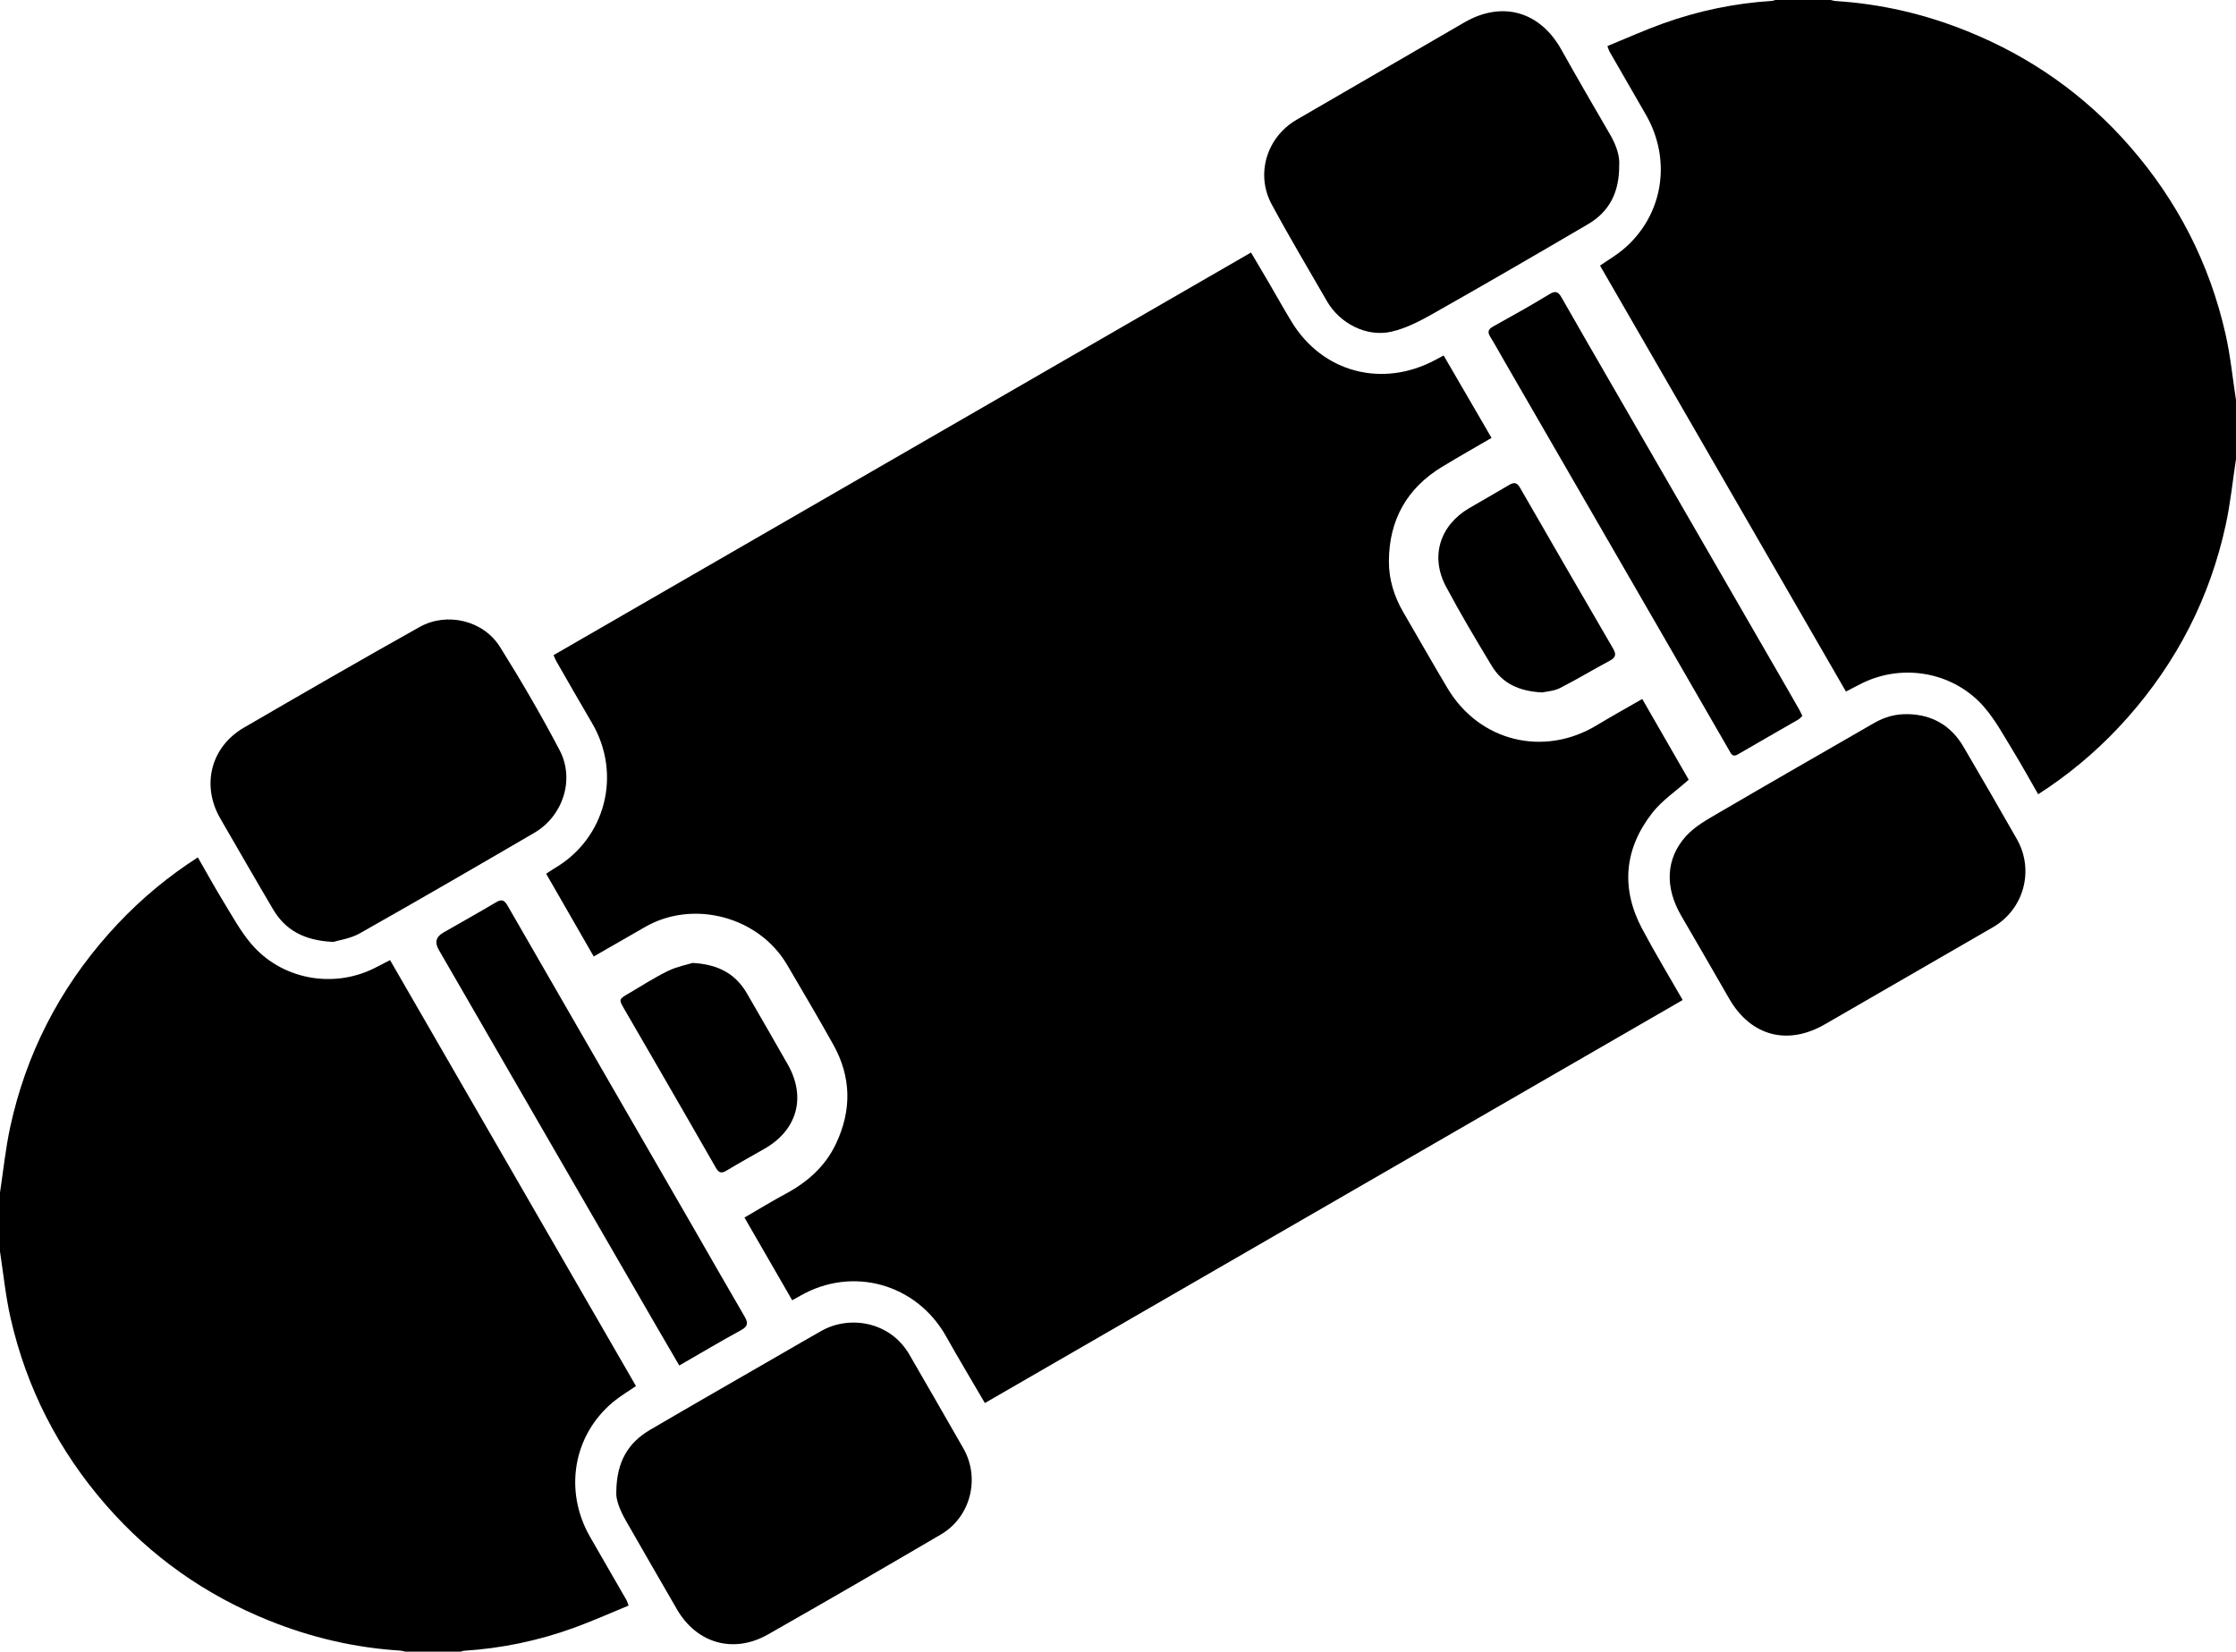
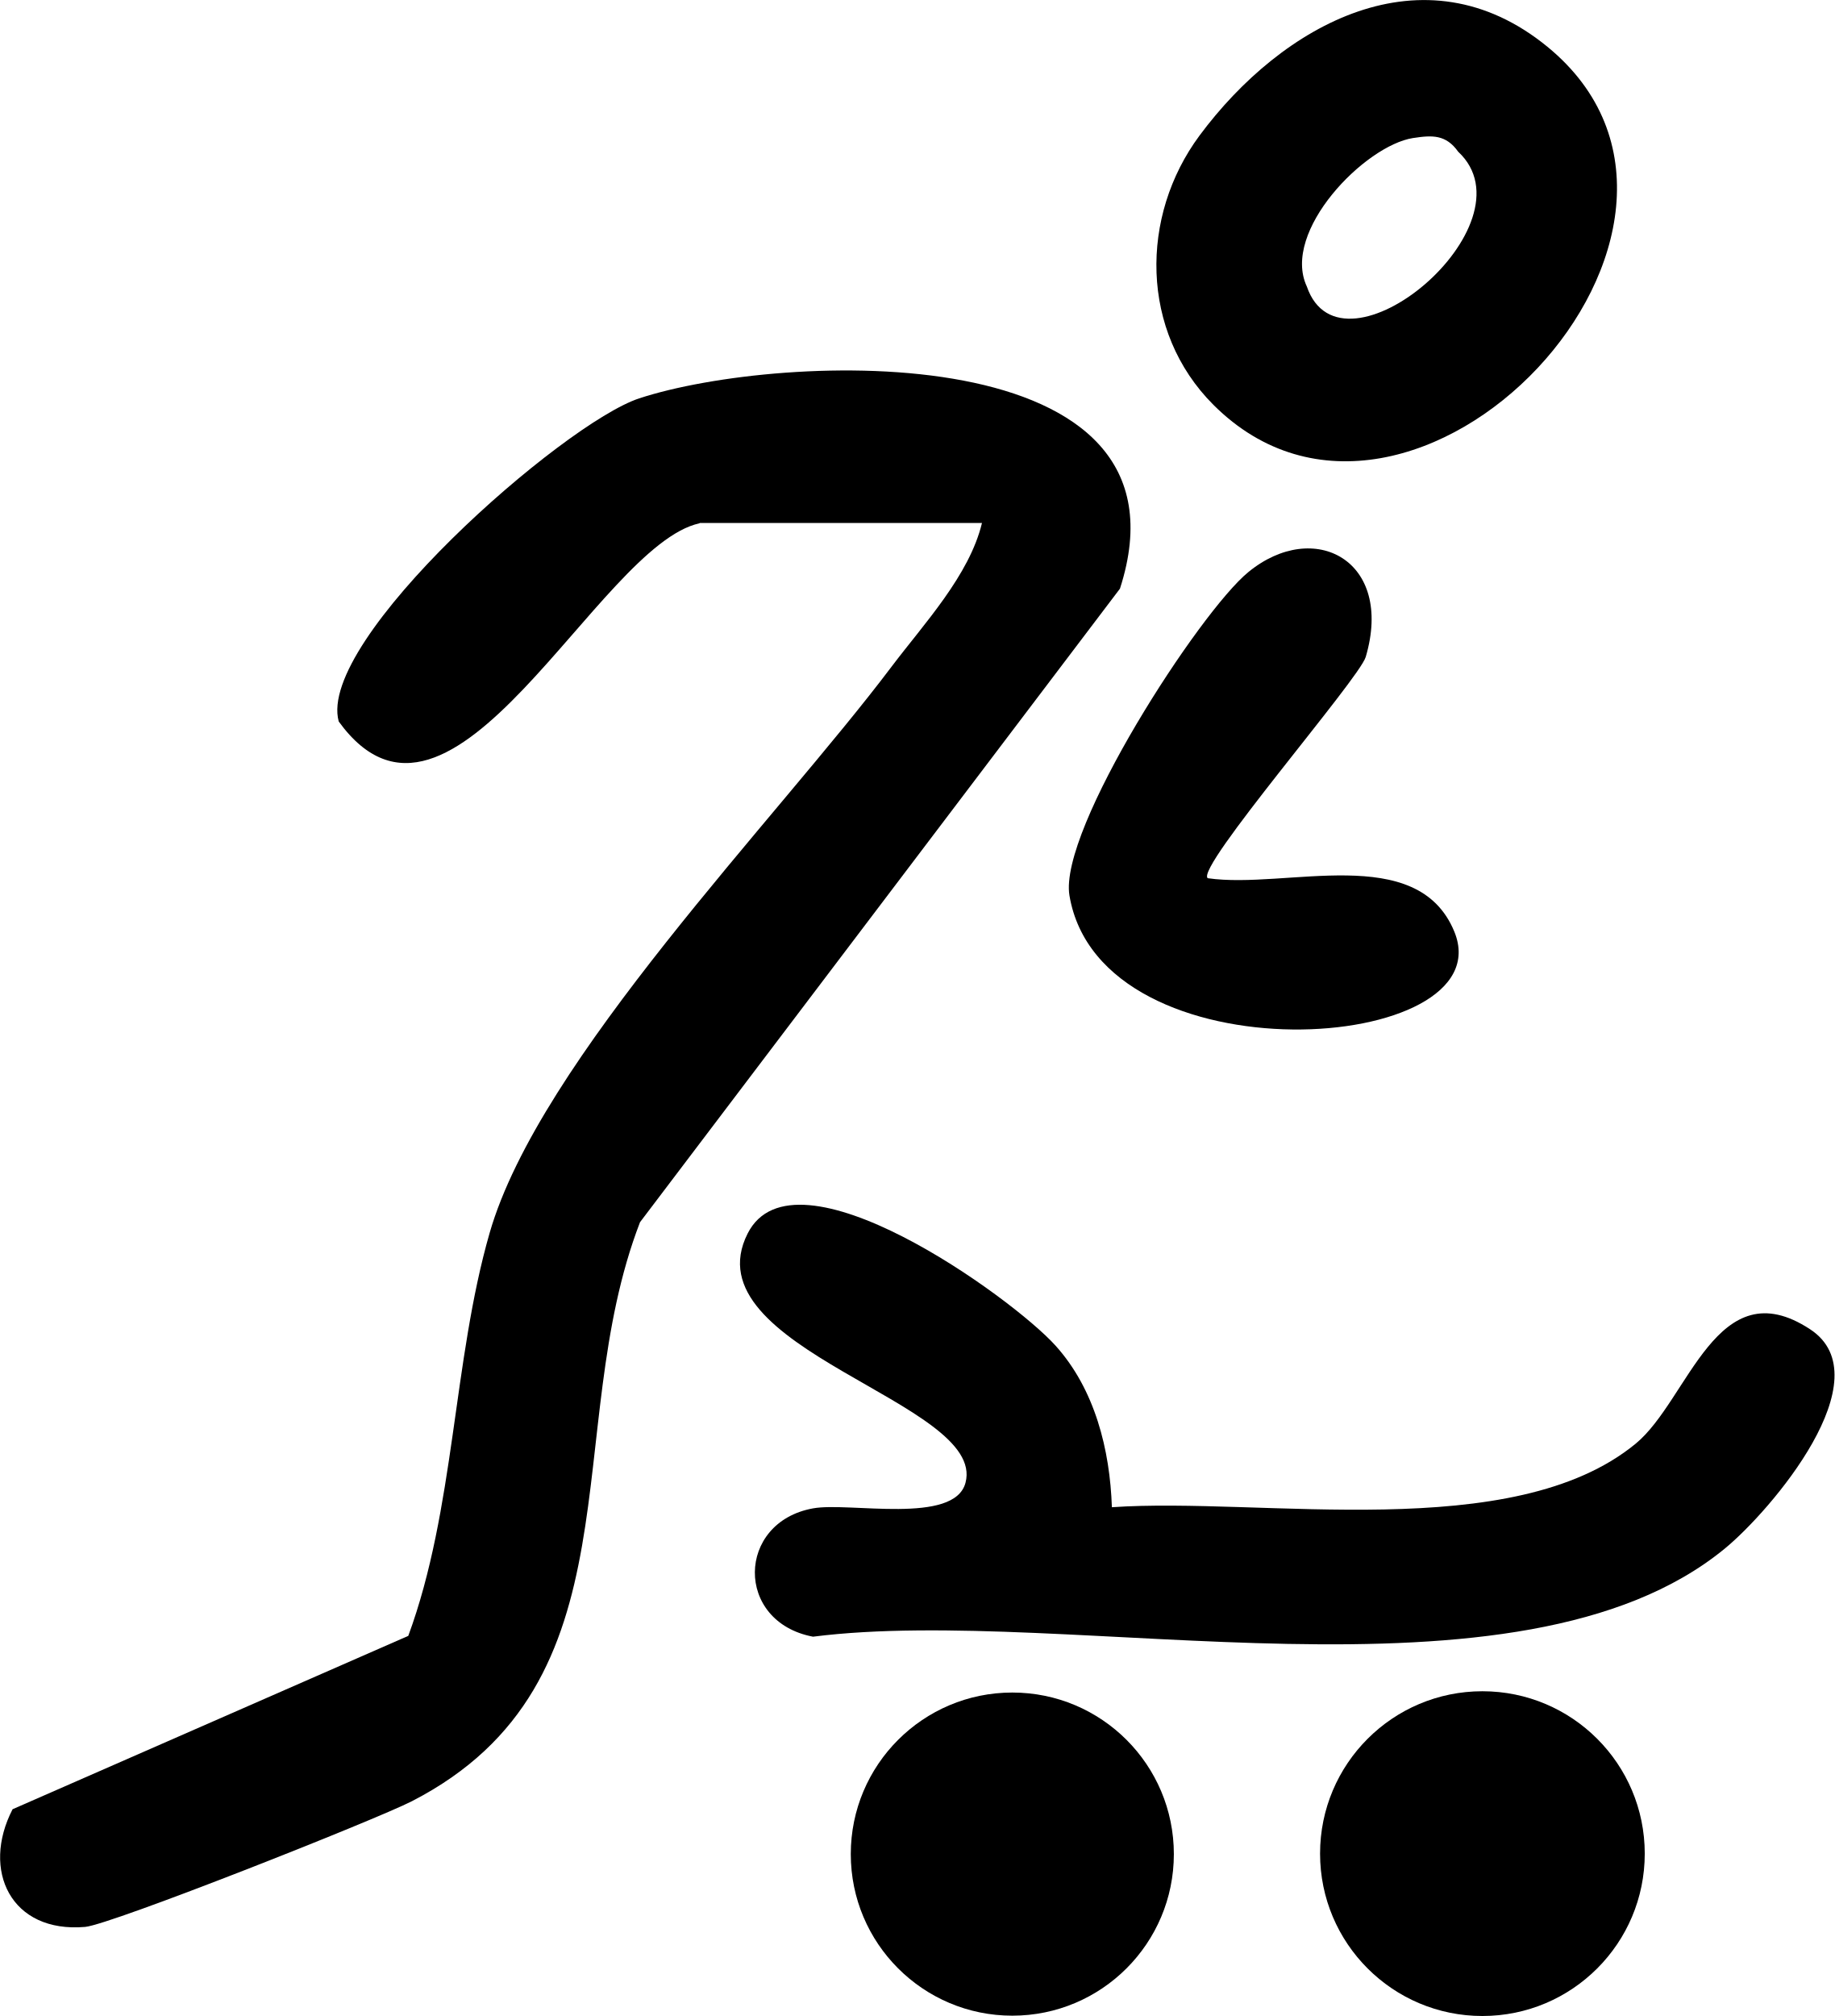
- <svg xmlns="http://www.w3.org/2000/svg" id="Layer_2" data-name="Layer 2" viewBox="0 0 1329.79 982.24" fill="currentColor">
+ <svg xmlns="http://www.w3.org/2000/svg" fill="CurrentColor" viewBox="0 0 113.68 124.9">
  <g>
    <g>
-       <path d="M1329.79,273c-1.97,12.95-3.28,26.05-6.04,38.83-9.4,43.48-29.09,81.86-58.63,115.15-13.87,15.63-29.4,29.39-46.67,41.19-1.91,1.31-3.86,2.56-6.31,4.19-5.16-8.96-10.01-17.8-15.27-26.39-5.19-8.48-10.01-17.38-16.38-24.92-17.87-21.15-48.37-26.93-73.11-14.71-3.1,1.53-6.15,3.17-9.56,4.93-48.81-84.54-97.49-168.86-146.26-253.32,4.67-3.23,9.4-5.98,13.55-9.43,23.89-19.88,29.46-52.97,13.72-80.33-7.21-12.54-14.45-25.06-21.66-37.6-.39-.69-.58-1.49-1.22-3.19,11.03-4.51,21.75-9.34,32.77-13.32,21.05-7.6,42.8-12.15,65.18-13.55.64-.04,1.27-.34,1.9-.52,11,0,22,0,33,0,.96.21,1.92.55,2.89.61,27.1,1.68,53.19,7.8,78.33,17.95,37.63,15.19,69.95,37.9,96.68,68.54,28.32,32.47,47.39,69.68,56.88,111.64,2.92,12.9,4.2,26.17,6.22,39.27v35Z" />
-       <path d="M0,709.24c1.97-12.95,3.28-26.05,6.04-38.83,9.4-43.48,29.09-81.86,58.63-115.15,13.87-15.63,29.4-29.39,46.67-41.19,1.91-1.31,3.86-2.56,6.31-4.19,5.16,8.96,10.01,17.8,15.27,26.39,5.19,8.48,10.01,17.38,16.38,24.92,17.87,21.15,48.37,26.93,73.11,14.71,3.1-1.53,6.15-3.17,9.56-4.93,48.81,84.54,97.49,168.86,146.26,253.32-4.67,3.23-9.4,5.98-13.55,9.43-23.89,19.88-29.46,52.97-13.72,80.33,7.21,12.54,14.45,25.06,21.66,37.6.39.69.58,1.49,1.22,3.19-11.03,4.51-21.75,9.34-32.77,13.32-21.05,7.6-42.8,12.15-65.18,13.55-.64.04-1.27.34-1.9.52-11,0-22,0-33,0-.96-.21-1.92-.55-2.89-.61-27.1-1.68-53.19-7.8-78.33-17.95-37.63-15.19-69.95-37.9-96.68-68.54-28.32-32.47-47.39-69.68-56.88-111.64-2.92-12.9-4.2-26.17-6.22-39.27v-35Z" />
-       <path d="M1134.46,424.7c14.68.26,25.83,6.8,33.24,19.37,10.73,18.21,21.24,36.54,31.73,54.89,10.61,18.55,4.21,41.85-14.21,52.48-33.3,19.21-66.6,38.42-99.87,57.69-22.29,12.91-44.21,7.03-57.01-15.29-9.44-16.46-18.97-32.87-28.5-49.27-9.71-16.71-9.35-33.69,2.77-47.23,5.26-5.88,12.77-9.99,19.74-14.07,30.6-17.9,61.38-35.49,92.08-53.22,6.2-3.58,12.79-5.52,20.03-5.33Z" />
-       <path d="M962.96,98.32c.1,16.44-6.11,27.71-18.57,35.02-30.73,18.03-61.56,35.91-92.57,53.45-7.72,4.37-15.98,8.59-24.53,10.5-14.68,3.29-30.56-5.02-38.11-18.14-11.05-19.18-22.41-38.2-32.91-57.68-9.71-18.02-2.85-39.98,14.81-50.24,33.26-19.31,66.51-38.64,99.8-57.9,22.51-13.02,44.93-6.59,57.68,16.18,9.52,17,19.29,33.85,29.09,50.68,3.63,6.23,5.72,12.73,5.32,18.13Z" />
-       <path d="M198.13,560.16c-17.55-.84-28.52-7.19-35.76-19.44-10.59-17.92-20.93-35.97-31.36-53.98-11.4-19.7-5.65-42.58,14.06-54.02,34.7-20.15,69.44-40.23,104.45-59.83,16.29-9.12,37.96-3.93,47.82,11.81,12.54,20.02,24.47,40.5,35.46,61.41,9.16,17.43,2.03,39.19-14.98,49.13-34.51,20.15-69.09,40.19-103.89,59.84-5.61,3.17-12.49,4.07-15.8,5.1Z" />
-       <path d="M366.53,887.13c.17-17.91,7.15-29.21,20.02-36.76,25.86-15.15,51.88-30.03,77.84-45.02,8.07-4.66,16.12-9.37,24.25-13.94,16.65-9.36,40.82-5.52,52.18,14.17,10.73,18.6,21.53,37.16,32.14,55.83,10.09,17.75,4.28,40.76-13.35,51.11-34.17,20.05-68.45,39.92-102.9,59.5-20.43,11.61-42.3,5.36-54.07-14.87-10.13-17.41-20.11-34.91-30.16-52.36-3.63-6.3-6.35-12.86-5.95-17.65Z" />
-       <path d="M1071.88,425.73c-.79.73-1.49,1.65-2.41,2.19-11.95,6.92-23.98,13.71-35.89,20.7-3.24,1.9-4.03-.32-5.21-2.37-11.71-20.33-23.42-40.65-35.16-60.96-32.81-56.78-65.62-113.56-98.43-170.34-2.83-4.9-5.54-9.87-8.51-14.68-1.86-3.01-1.08-4.56,1.9-6.21,11.21-6.21,22.4-12.46,33.34-19.12,3.84-2.34,5.34-1.24,7.25,2.11,9.87,17.37,19.9,34.65,29.89,51.95,34.45,59.66,68.91,119.32,103.36,178.99,2.66,4.61,5.31,9.23,7.94,13.86.65,1.15,1.19,2.38,1.94,3.9Z" />
-       <path d="M403.98,812.08c-4.25-7.3-8.19-14.01-12.09-20.75-21.68-37.46-43.35-74.92-65.02-112.39-22-38.05-43.97-76.1-65.96-114.15q-3.73-6.45,2.63-10.11c10.54-6.04,21.14-11.98,31.6-18.16,3.23-1.91,4.82-1.22,6.62,1.91,36.56,63.48,73.21,126.9,109.83,190.34,10.4,18.02,20.67,36.12,31.17,54.07,2.19,3.75,2.23,5.87-2.02,8.19-12.12,6.61-23.98,13.68-36.77,21.04Z" />
-       <path d="M411.91,572.66c16.01.89,25.77,6.96,32.29,18.1,8.15,13.92,16.07,27.97,24.12,41.95,11.21,19.47,6.03,39.04-13.39,50.3-7.63,4.42-15.39,8.62-22.92,13.2-3.11,1.9-4.65,1.11-6.3-1.77-10.73-18.78-21.55-37.5-32.36-56.23-7.32-12.67-14.65-25.33-22-37.99-3.42-5.88-3.46-5.89,2.54-9.41,7.75-4.54,15.32-9.46,23.37-13.38,5.39-2.62,11.5-3.78,14.66-4.78Z" />
-       <path d="M917.24,411.78c-13.72-.61-23.75-5.32-30.09-15.81-9.37-15.51-18.65-31.1-27.17-47.09-9.54-17.91-3.71-36.44,13.82-46.71,7.89-4.62,15.87-9.1,23.73-13.78,2.86-1.7,4.63-1.5,6.41,1.59,18.42,32,36.93,63.95,55.48,95.87,1.91,3.28,1.48,5.19-2.02,7.06-9.97,5.31-19.65,11.2-29.72,16.3-3.58,1.81-7.98,2.01-10.44,2.58Z" />
+       <path d="M43.35,32.42c-6.32,1.36-15.35,21.95-22.36,12.28-1.39-5.05,13.91-18.47,18.62-20.02,8.77-2.88,34.89-3.98,29.79,11.79l-29.74,39.25c-5,12.96.13,28.53-14.13,35.87-2.22,1.14-18.66,7.65-20.25,7.79-4.6.4-6.46-3.5-4.5-7.29l24.52-10.74c2.9-7.88,2.75-17,5.04-24.96,3.07-10.69,17.79-25.64,24.91-35.09,2-2.65,4.82-5.65,5.6-8.9h-17.5Z" />
+       <path d="M75.19,25.08c-4.55-4.55-4.56-11.69-.86-16.68,5.11-6.89,13.89-11.77,21.55-5.51,13.66,11.17-8.35,34.52-20.69,22.19ZM87.57,8.55c-2.99.46-8.19,5.78-6.59,9.2,2.15,6.27,14.22-3.84,9.38-8.35-.76-1.07-1.61-1.03-2.78-.85Z" />
+       <path d="M74.85,54.41c4.86.7,12.98-2.26,15.27,3.31,3.12,7.61-21.91,9.3-23.85-2.24-.68-4.08,8.08-17.59,11.09-20.04,4.07-3.33,9.03-.72,7.27,5.26-.4,1.36-10.6,13.1-9.79,13.71Z" />
+       <g>
+         <path d="M68.89,93.38c9.34-.65,24.85,2.33,32.47-3.94,3.29-2.71,5.02-10.88,10.8-7.09,4.59,3-2.41,11.24-5.29,13.6-12.79,10.49-40.58,3.42-56.49,5.45-4.86-.92-4.75-7.09,0-7.95,2.23-.41,8.76,1.04,9.45-1.59,1.32-5-17.14-8.26-13.5-15.44,2.9-5.73,16.37,3.94,19.08,6.95,2.44,2.71,3.37,6.45,3.49,10.01Z" />
+         <circle cx="91.86" cy="114.84" r="10.06" />
+         <circle cx="62.73" cy="114.87" r="10.01" />
+       </g>
    </g>
-     <path d="M982.61,483.46c5.78-7.41,14.03-12.91,21.69-19.77-8.79-15.27-18.17-31.57-27.63-48.01-9.53,5.49-18.39,10.4-27.06,15.64-31.58,19.07-69.86,9.67-88.77-22.06-8.94-15.01-17.56-30.21-26.35-45.31-5.47-9.4-8.56-19.62-8.49-30.37.16-24.31,10.64-43.18,31.54-55.9,9.64-5.87,19.48-11.41,29.51-17.26-9.53-16.4-18.94-32.58-28.49-49.01-1.97,1.05-3.41,1.82-4.85,2.59-31.58,16.97-67.27,7.54-85.62-22.72-4.92-8.11-9.54-16.39-14.32-24.57-3.16-5.4-6.36-10.77-9.77-16.54-138.57,79.99-276.6,159.67-414.8,239.45.71,1.55,1.1,2.64,1.66,3.62,7.05,12.26,14.04,24.55,21.21,36.73,17.89,30.41,8.13,68.54-22.14,86.32-1.66.98-3.24,2.11-5.11,3.34,9.53,16.58,18.86,32.8,28.28,49.19,10.62-6.1,20.67-11.93,30.78-17.68,28.7-16.32,67.44-5.94,84.21,22.61,9.26,15.77,18.57,31.53,27.49,47.5,10.74,19.23,11,39,1.63,58.85-6.36,13.47-16.88,22.82-29.85,29.79-8.28,4.45-16.31,9.38-24.61,14.19,9.66,16.74,18.96,32.85,28.39,49.2,1.74-.97,3.17-1.75,4.59-2.57,31.14-18,69.33-7.34,86.97,24.1,7.39,13.17,15.17,26.12,23.02,39.58,138.69-80.1,276.74-159.83,415-239.68-8.27-14.46-16.54-28.12-24.04-42.2-12.85-24.15-10.78-47.61,5.93-69.04Z" />
  </g>
</svg>
